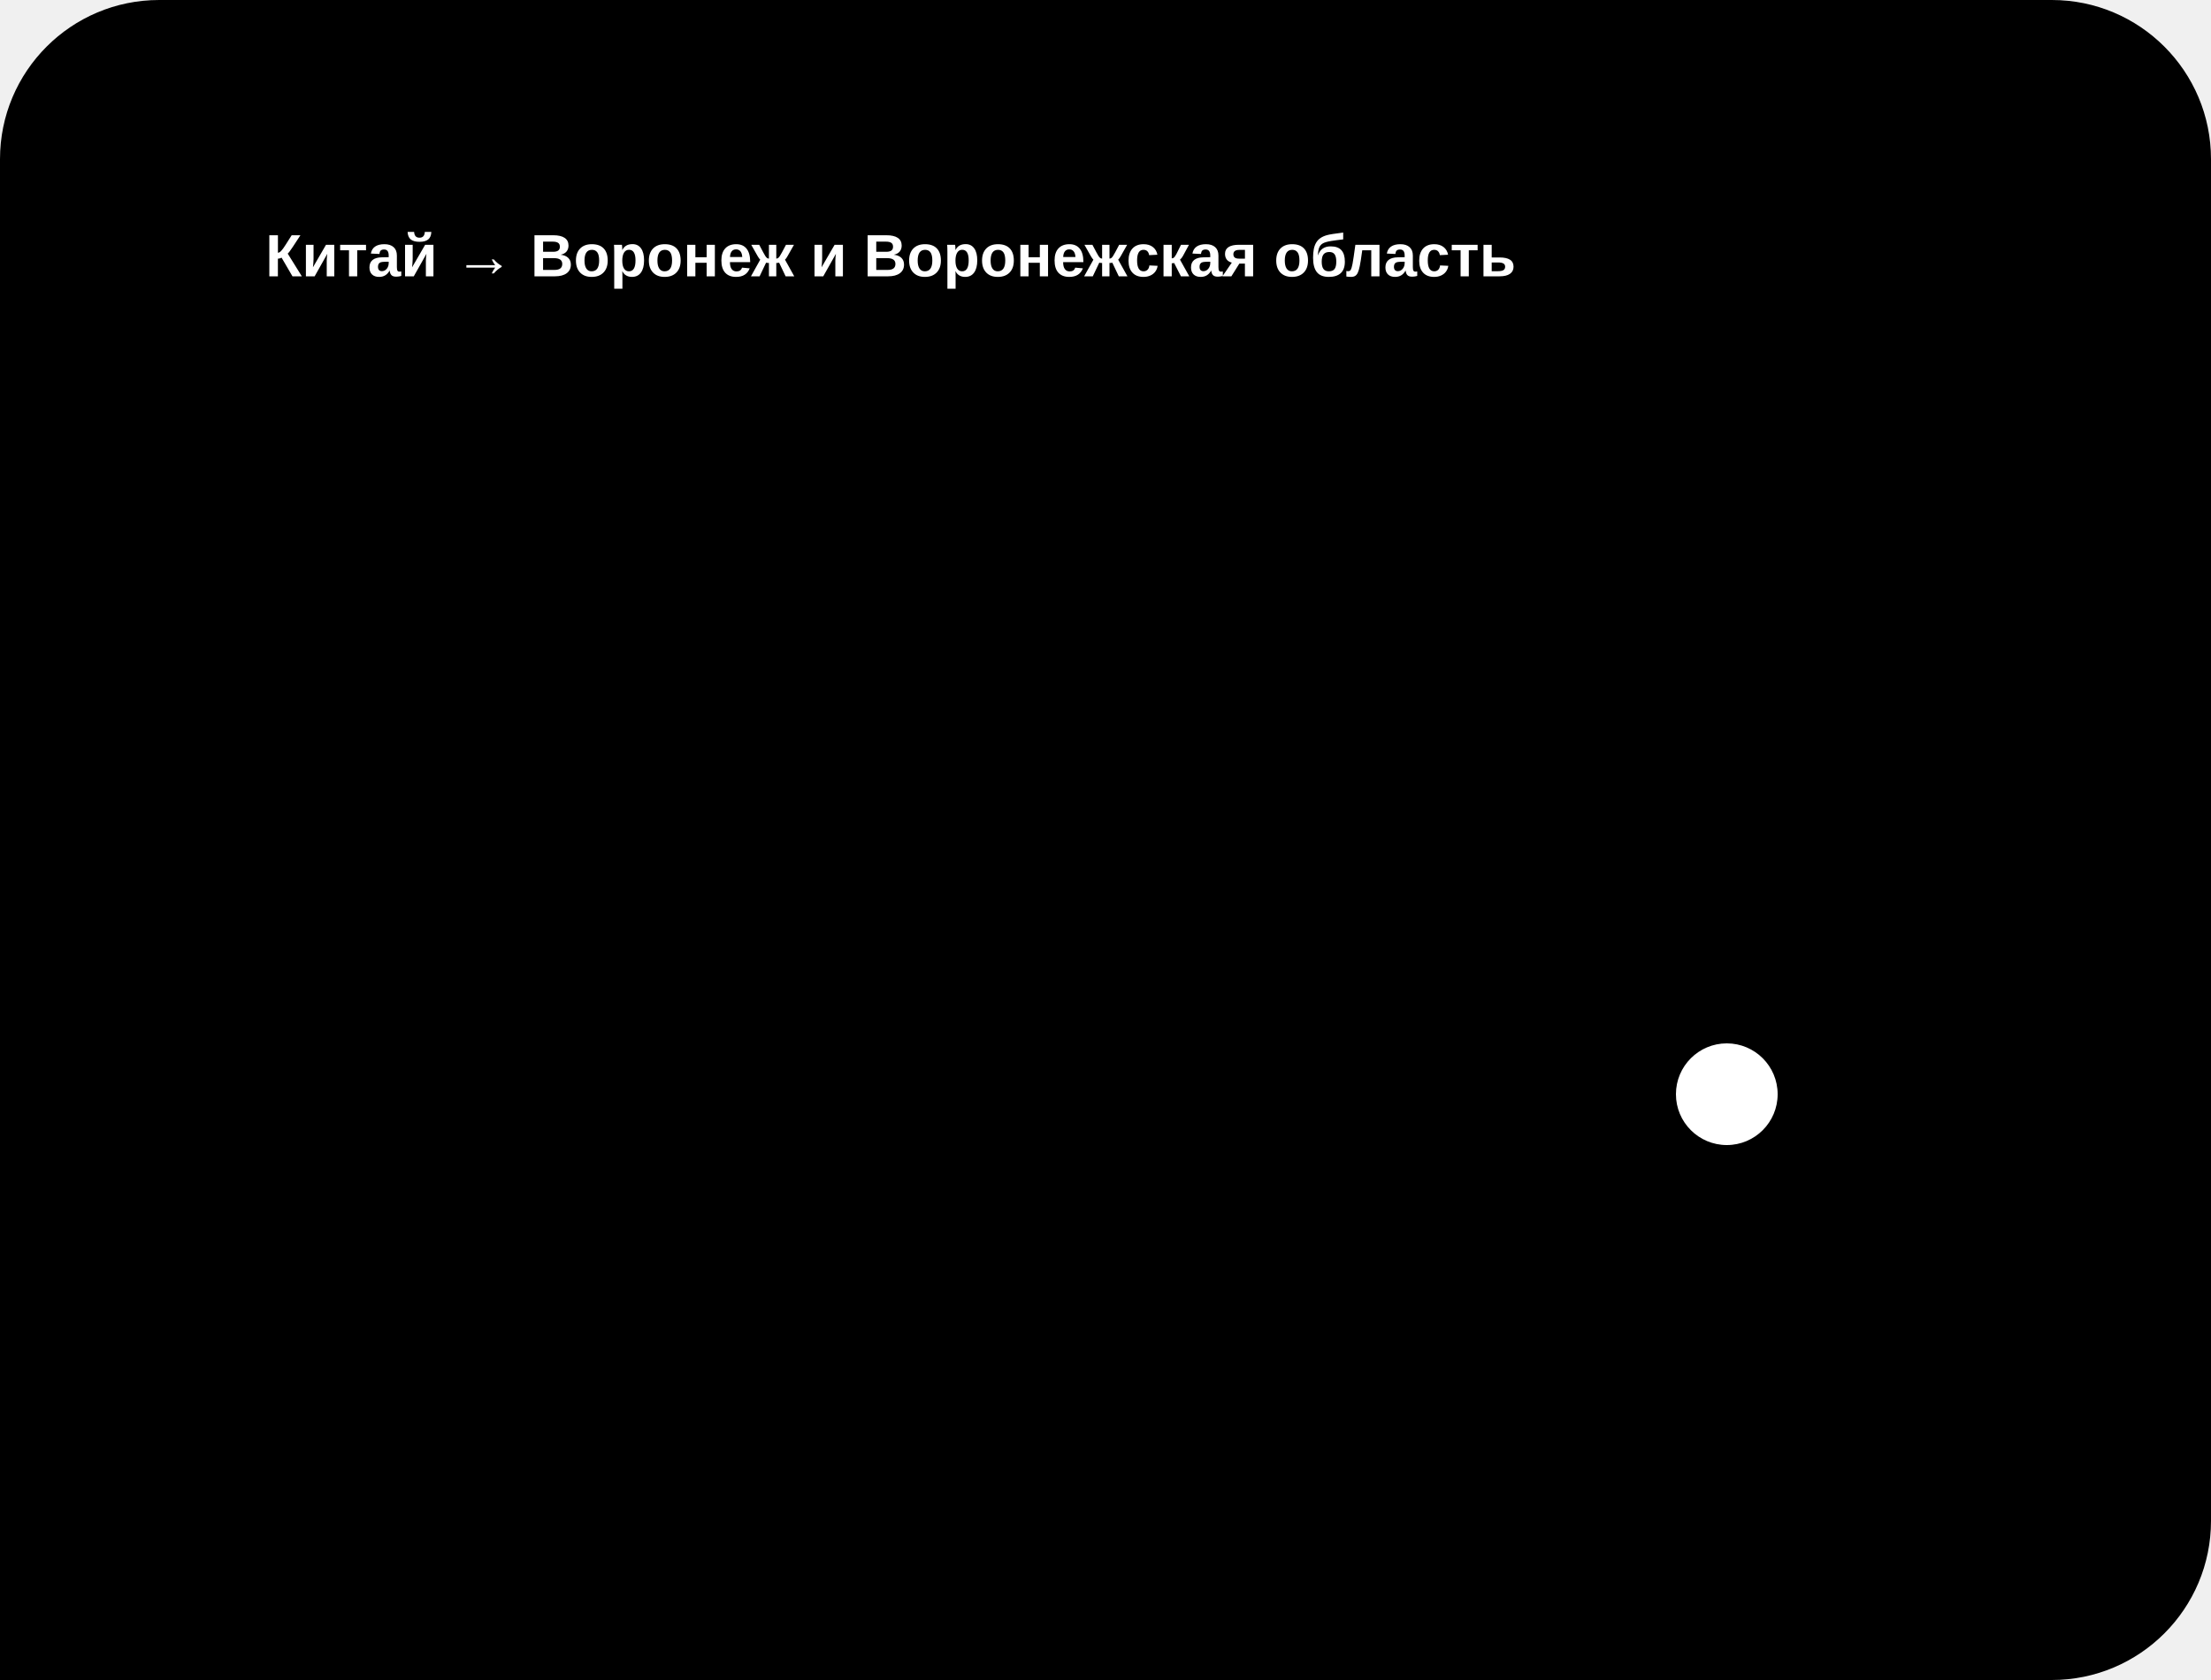
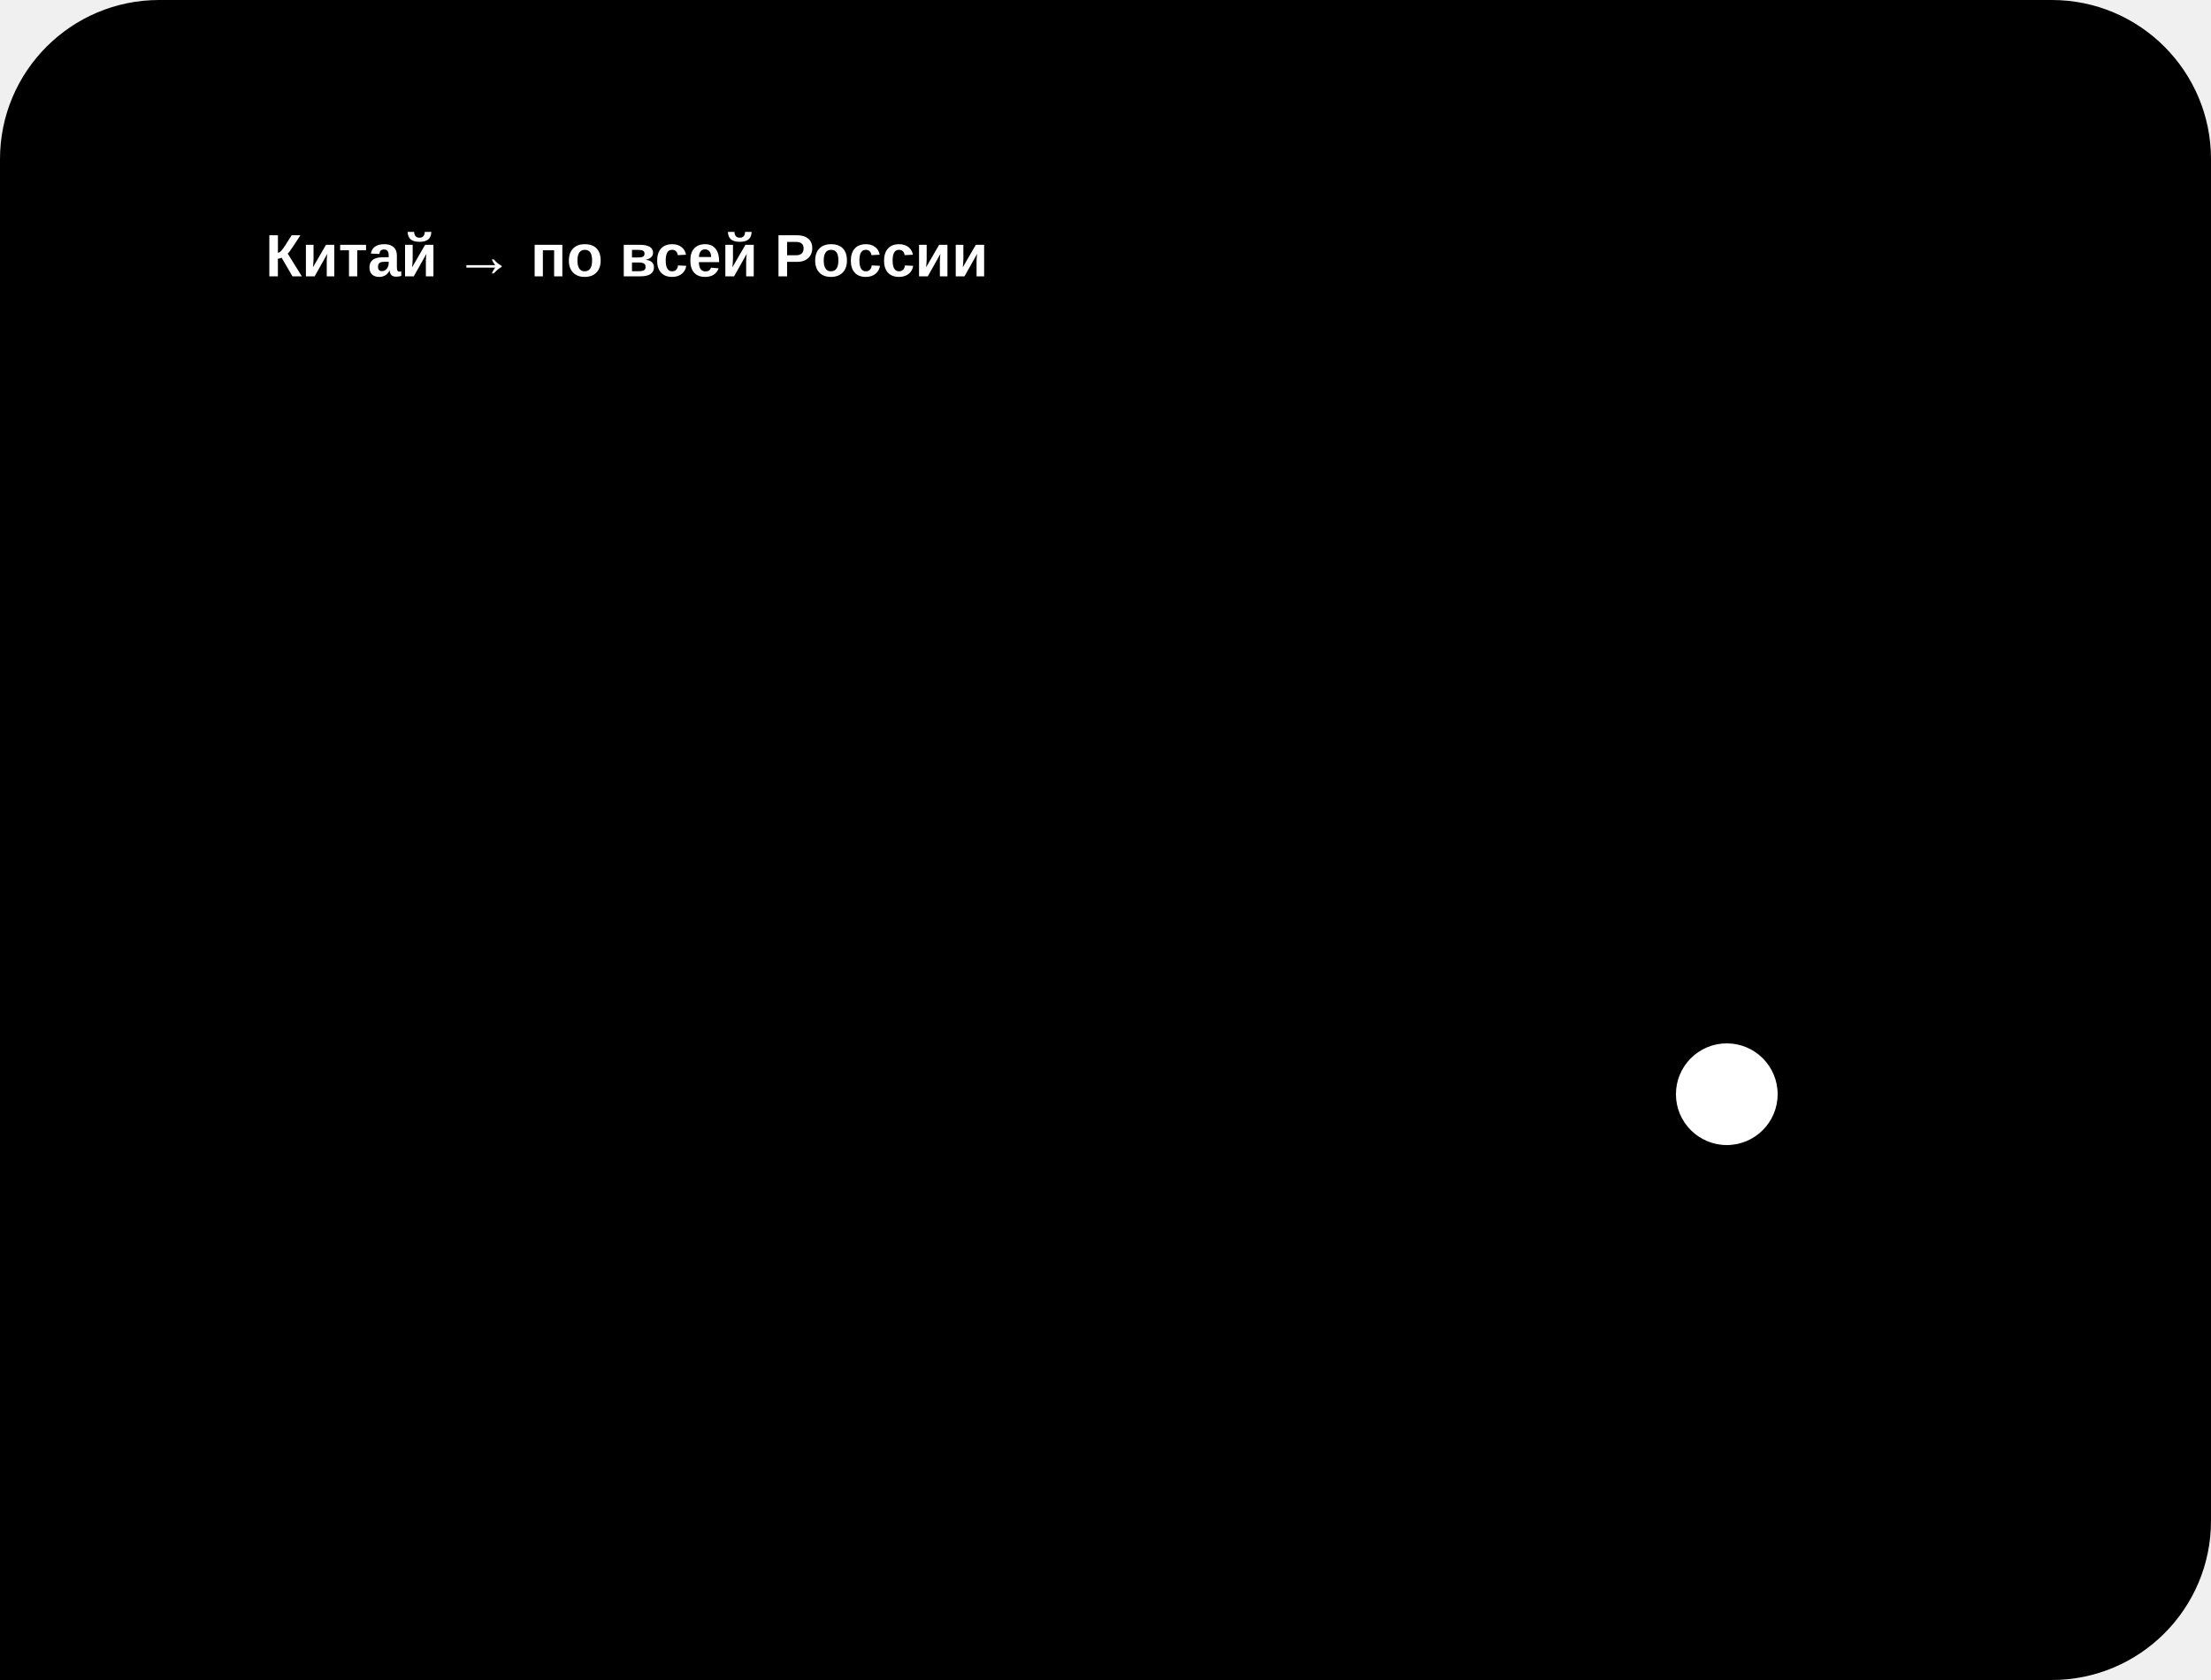
<svg xmlns="http://www.w3.org/2000/svg" viewBox="0 0 1000 760" role="img" aria-labelledby="coverTitle coverDesc">
  <defs>
    <linearGradient id="bg" x1="0" y1="0" x2="1" y2="1">
      <stop stop-color="oklch(.27 .14 220)" />
      <stop offset="1" stop-color="oklch(.7 .16 185)" />
    </linearGradient>
    <linearGradient id="box" x1="0" y1="0" x2="1" y2="1">
      <stop stop-color="oklch(.7 .2 35)" />
      <stop offset="1" stop-color="oklch(.82 .14 78)" />
    </linearGradient>
    <filter id="shadow">
      <feDropShadow dx="0" dy="22" stdDeviation="20" flood-opacity=".22" />
    </filter>
  </defs>
  <rect width="1000" height="760" rx="72" fill="url(#bg)" />
  <circle cx="694" cy="150" r="170" fill="oklch(.98 .02 240 / .12)" />
  <circle cx="130" cy="650" r="210" fill="oklch(.98 .02 80 / .1)" />
  <path d="M90 274 C290 343, 600 274, 910 343" fill="none" stroke="oklch(.98 .02 240 / .72)" stroke-width="18" stroke-linecap="round" stroke-dasharray="18 34" />
  <g filter="url(#shadow)" transform="translate(289 234) rotate(0 260 190)">
    <path d="M45 95 250 10l230 92-218 105z" fill="oklch(.9 .09 78)" />
    <path d="m45 95 217 112v250L45 335z" fill="url(#box)" />
    <path d="m262 207 218-105v246L262 457z" fill="oklch(.69 .18 55)" />
    <path d="m205 29 230 92-72 35-232-96z" fill="oklch(.62 .18 42)" />
    <path d="M110 278h92" stroke="oklch(.3 .08 65)" stroke-width="14" stroke-linecap="round" />
    <path d="M110 317h130" stroke="oklch(.3 .08 65)" stroke-width="14" stroke-linecap="round" />
  </g>
  <g transform="translate(729 495)">
    <path d="M0 0c0-72 104-72 104 0 0 58-52 114-52 114S0 58 0 0" fill="oklch(.7 .2 35)" />
    <circle cx="52" cy="0" r="23" fill="white" />
  </g>
  <g transform="translate(88 79)">
    <rect width="310" height="70" rx="35" fill="oklch(.98 .01 240 / .16)" />
-     <text x="32" y="46" fill="white" font-family="Segoe UI,Arial,sans-serif" font-size="27" font-weight="700">Китай → Воронеж и Воронежская область</text>
+     <text x="32" y="46" fill="white" font-family="Segoe UI,Arial,sans-serif" font-size="27" font-weight="700">Китай → по всей России</text>
  </g>
</svg>
